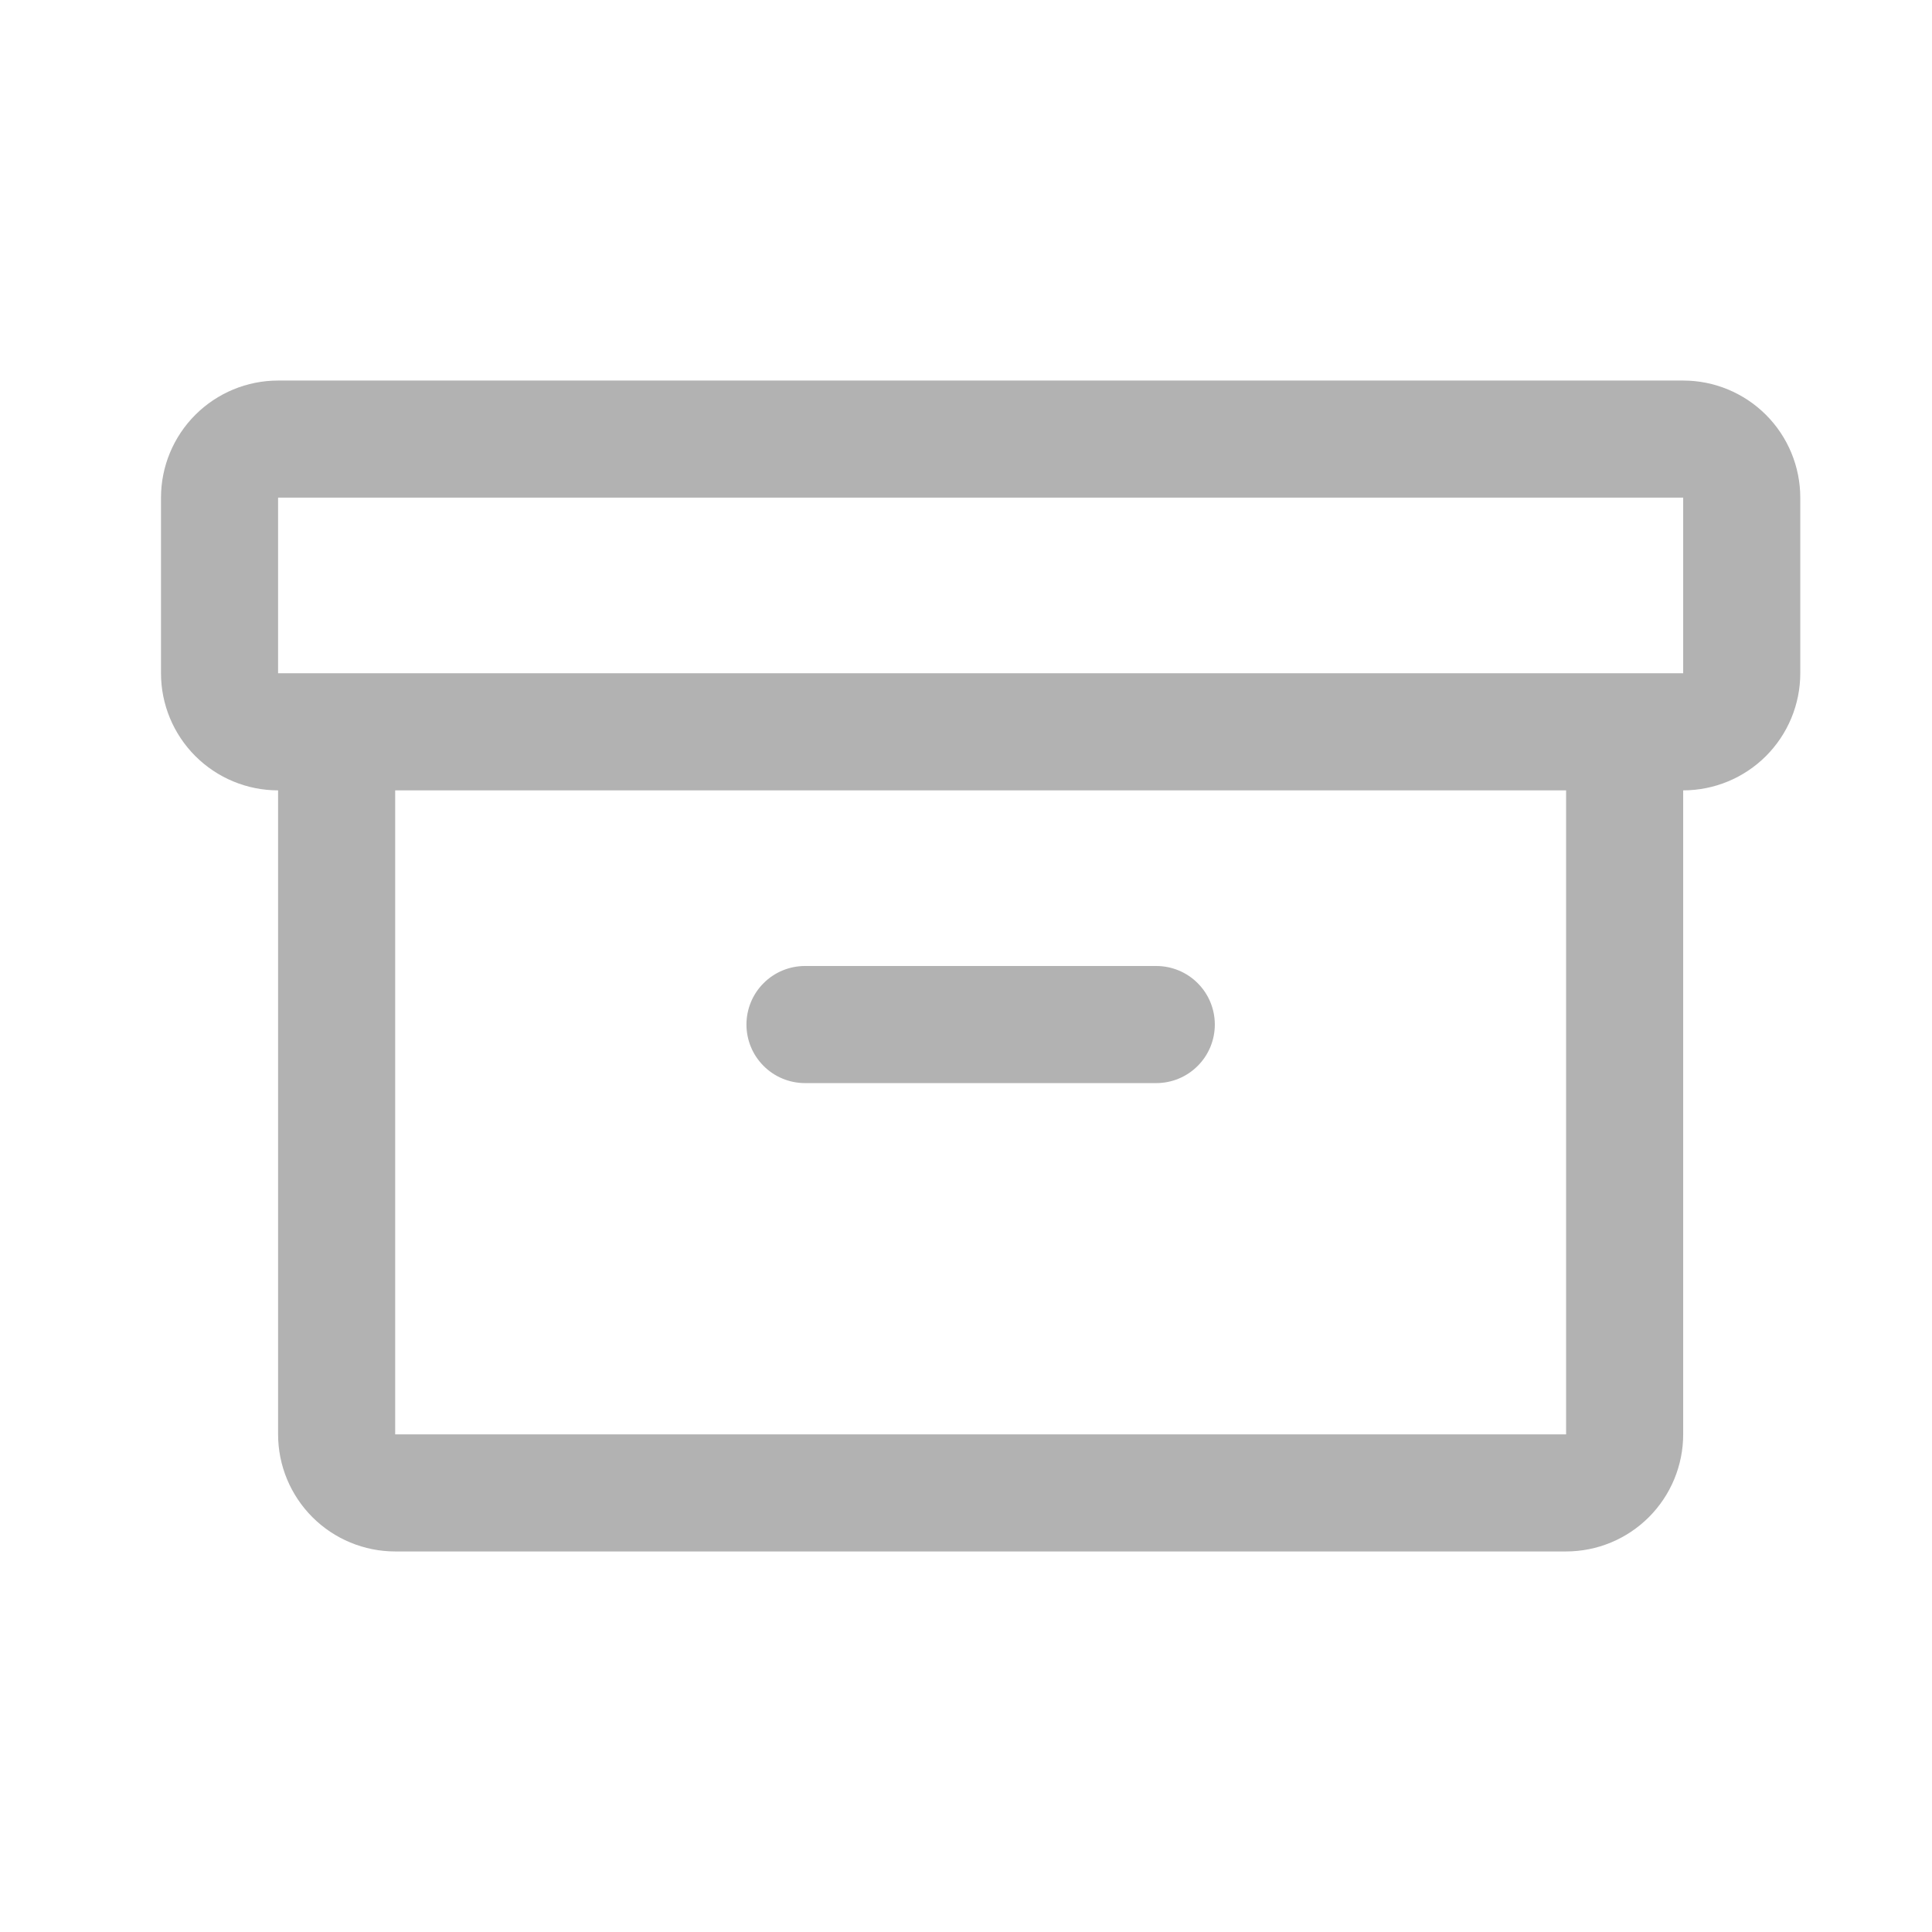
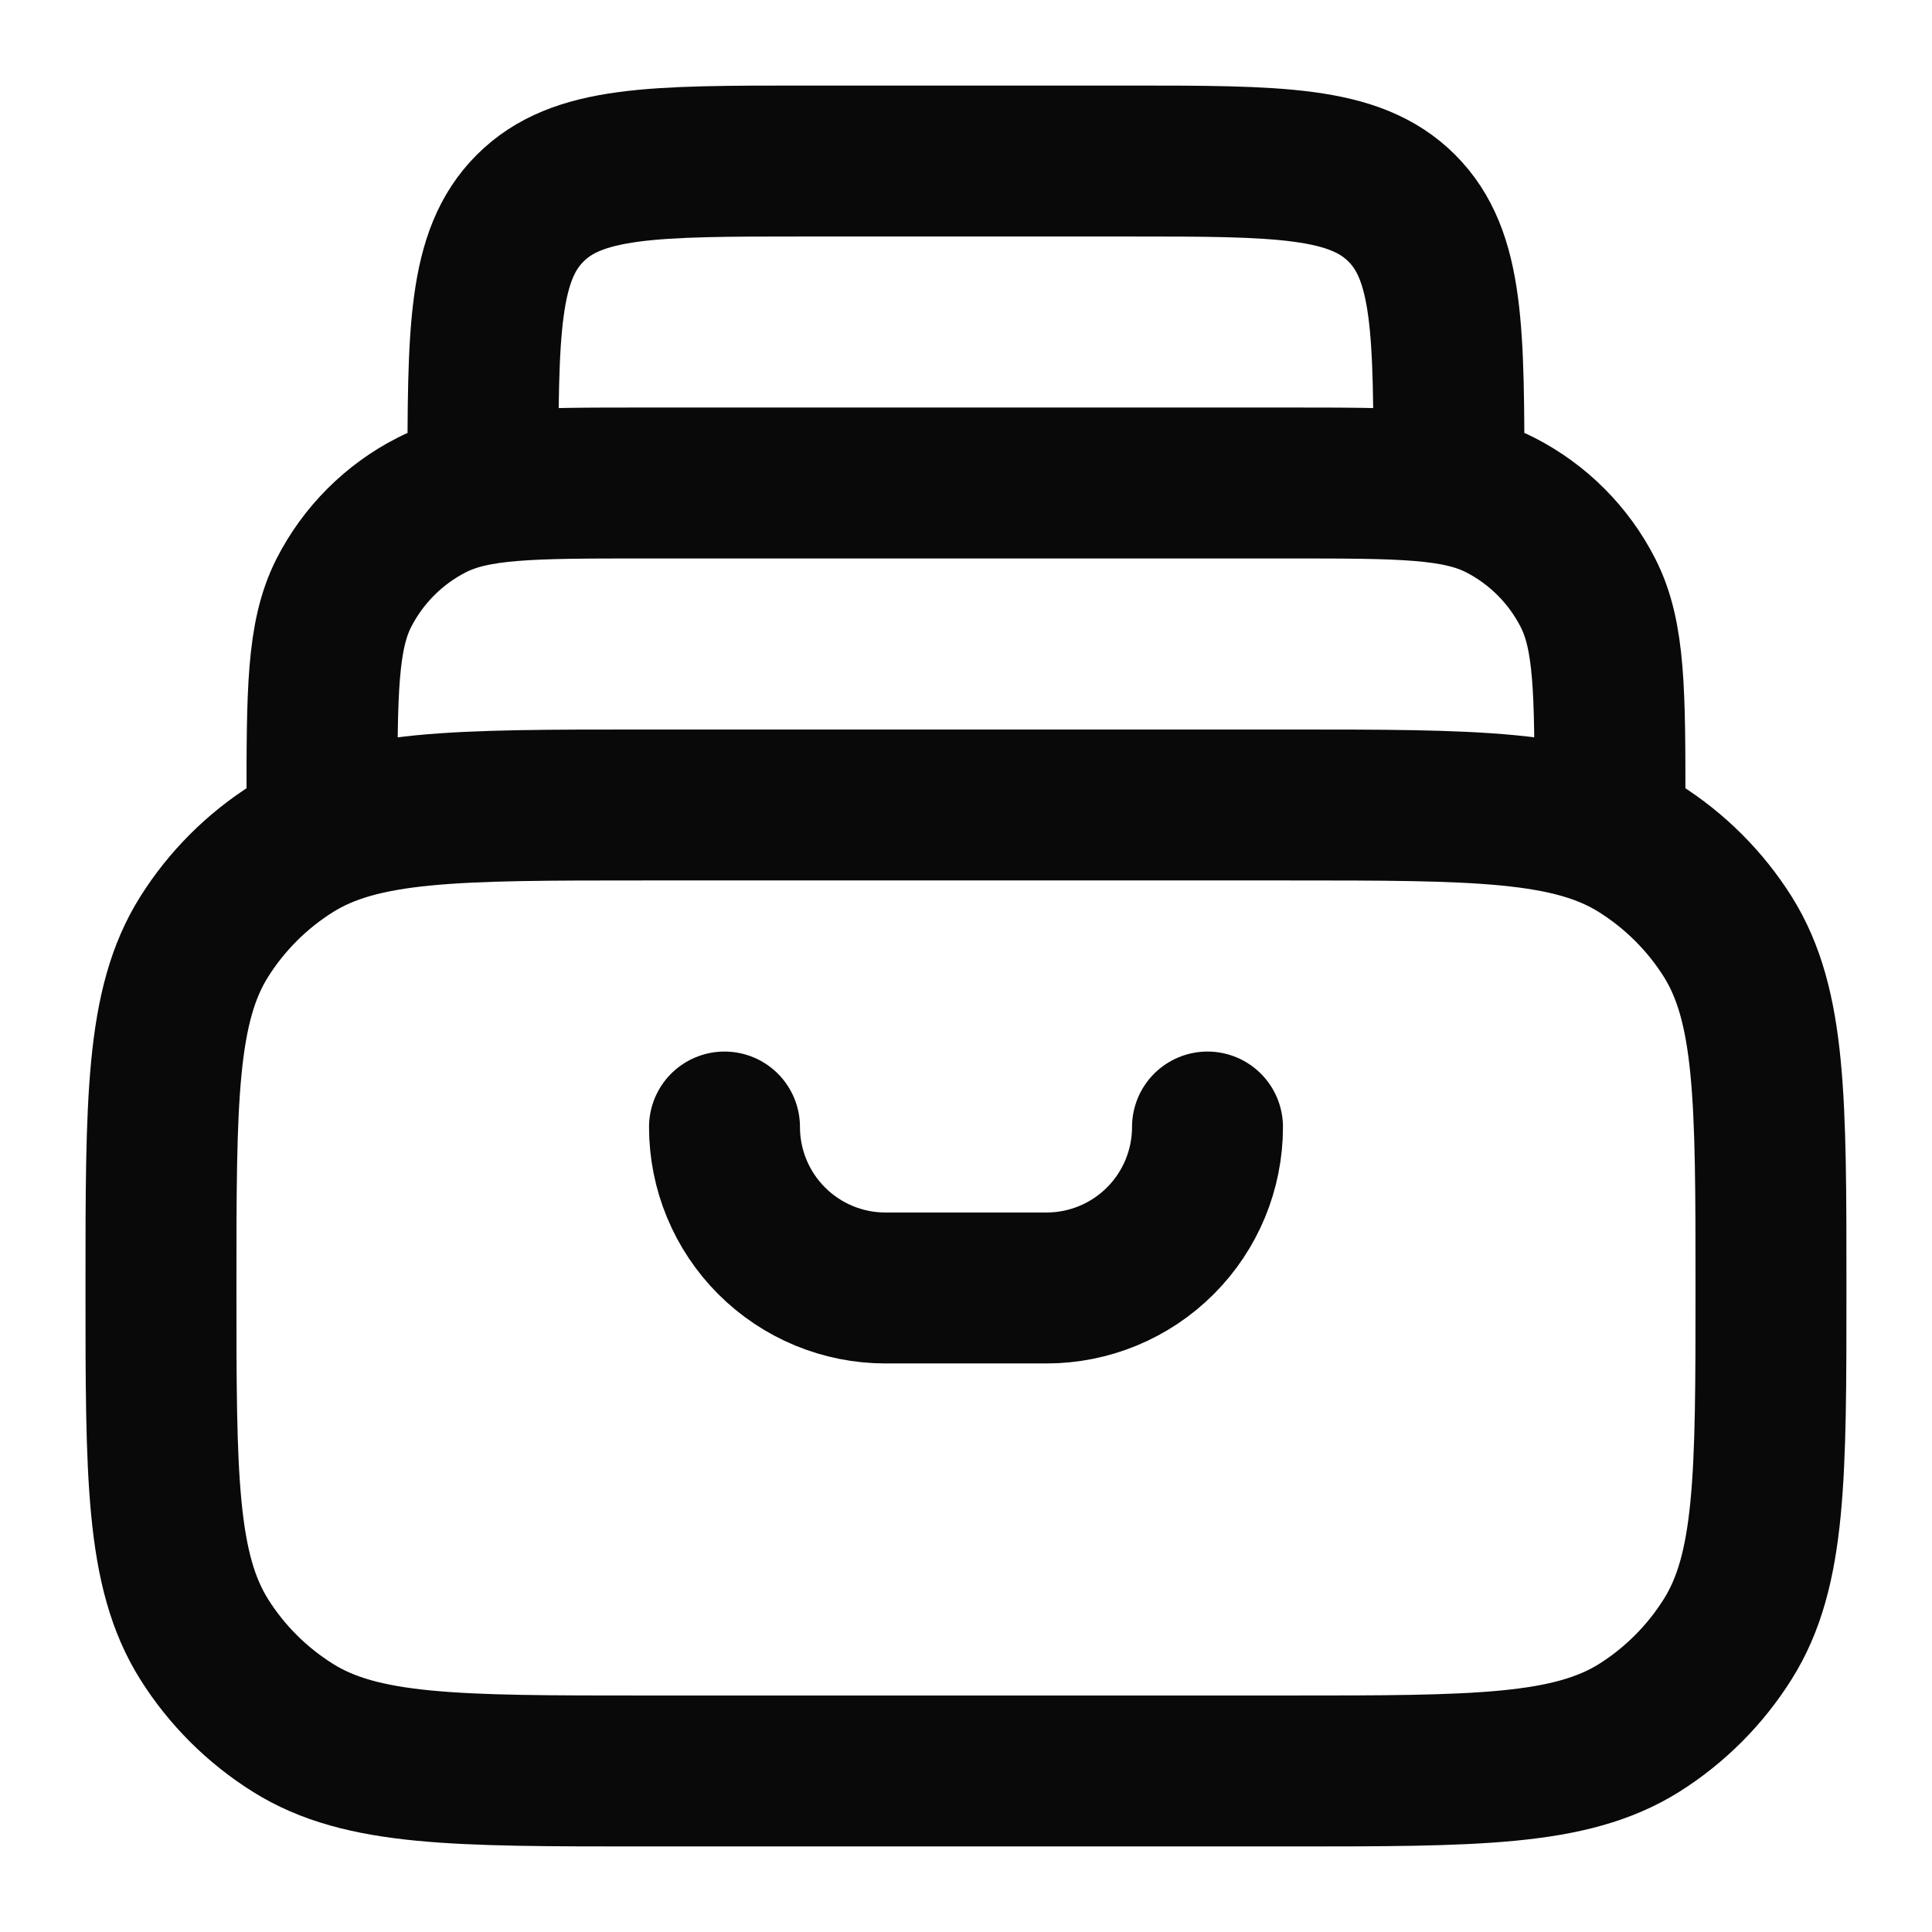
- <svg xmlns="http://www.w3.org/2000/svg" width="33" height="33" viewBox="0 0 33 33" fill="none">
-   <path d="M28.75 6.5H4.75C4.22 6.5 3.711 6.711 3.336 7.086C2.961 7.461 2.75 7.97 2.75 8.5V11.5C2.75 12.03 2.961 12.539 3.336 12.914C3.711 13.289 4.22 13.5 4.75 13.5V24.5C4.75 25.03 4.961 25.539 5.336 25.914C5.711 26.289 6.22 26.5 6.75 26.5H26.75C27.28 26.5 27.789 26.289 28.164 25.914C28.539 25.539 28.75 25.03 28.75 24.5V13.5C29.28 13.5 29.789 13.289 30.164 12.914C30.539 12.539 30.75 12.03 30.75 11.5V8.5C30.75 7.97 30.539 7.461 30.164 7.086C29.789 6.711 29.28 6.5 28.75 6.5ZM26.75 24.5H6.75V13.5H26.75V24.5ZM28.75 11.5H4.75V8.5H28.75V11.5ZM12.75 17.5C12.75 17.235 12.855 16.98 13.043 16.793C13.23 16.605 13.485 16.5 13.75 16.5H19.75C20.015 16.5 20.27 16.605 20.457 16.793C20.645 16.98 20.75 17.235 20.75 17.5C20.75 17.765 20.645 18.02 20.457 18.207C20.27 18.395 20.015 18.5 19.75 18.5H13.75C13.485 18.5 13.23 18.395 13.043 18.207C12.855 18.02 12.75 17.765 12.75 17.5Z" fill="#B2B2B2" />
+ <svg xmlns="http://www.w3.org/2000/svg" width="32" height="32" viewBox="0 0 32 32" fill="none">
+   <path d="M26.666 13.333C26.666 11.467 26.666 10.533 26.302 9.82C25.983 9.193 25.473 8.683 24.846 8.363C24.133 8 23.199 8 21.333 8H10.666C8.799 8 7.866 8 7.153 8.363C6.525 8.682 6.015 9.193 5.695 9.82C5.333 10.533 5.333 11.467 5.333 13.333M23.999 8C23.999 5.485 23.999 4.229 23.218 3.448C22.437 2.667 21.181 2.667 18.666 2.667H13.333C10.818 2.667 9.562 2.667 8.781 3.448C7.999 4.229 7.999 5.485 7.999 8M2.666 21.333C2.666 18.215 2.666 16.656 3.381 15.517C3.754 14.924 4.256 14.422 4.85 14.049C5.989 13.333 7.546 13.333 10.666 13.333H21.333C24.451 13.333 26.01 13.333 27.149 14.049C27.742 14.422 28.245 14.923 28.618 15.516C29.333 16.657 29.333 18.216 29.333 21.333C29.333 24.451 29.333 26.011 28.617 27.149C28.244 27.743 27.743 28.245 27.15 28.619C26.009 29.333 24.45 29.333 21.333 29.333H10.666C7.547 29.333 5.989 29.333 4.85 28.617C4.256 28.245 3.754 27.744 3.381 27.151C2.666 26.009 2.666 24.451 2.666 21.333Z" stroke="#090909" stroke-width="2.5" stroke-linecap="round" stroke-linejoin="round" />
+   <path d="M20 18.667C20 19.374 19.719 20.052 19.219 20.552C18.719 21.052 18.041 21.333 17.333 21.333H14.667C13.959 21.333 13.281 21.052 12.781 20.552C12.281 20.052 12 19.374 12 18.667" stroke="#090909" stroke-width="2.5" stroke-linecap="round" stroke-linejoin="round" />
</svg>
